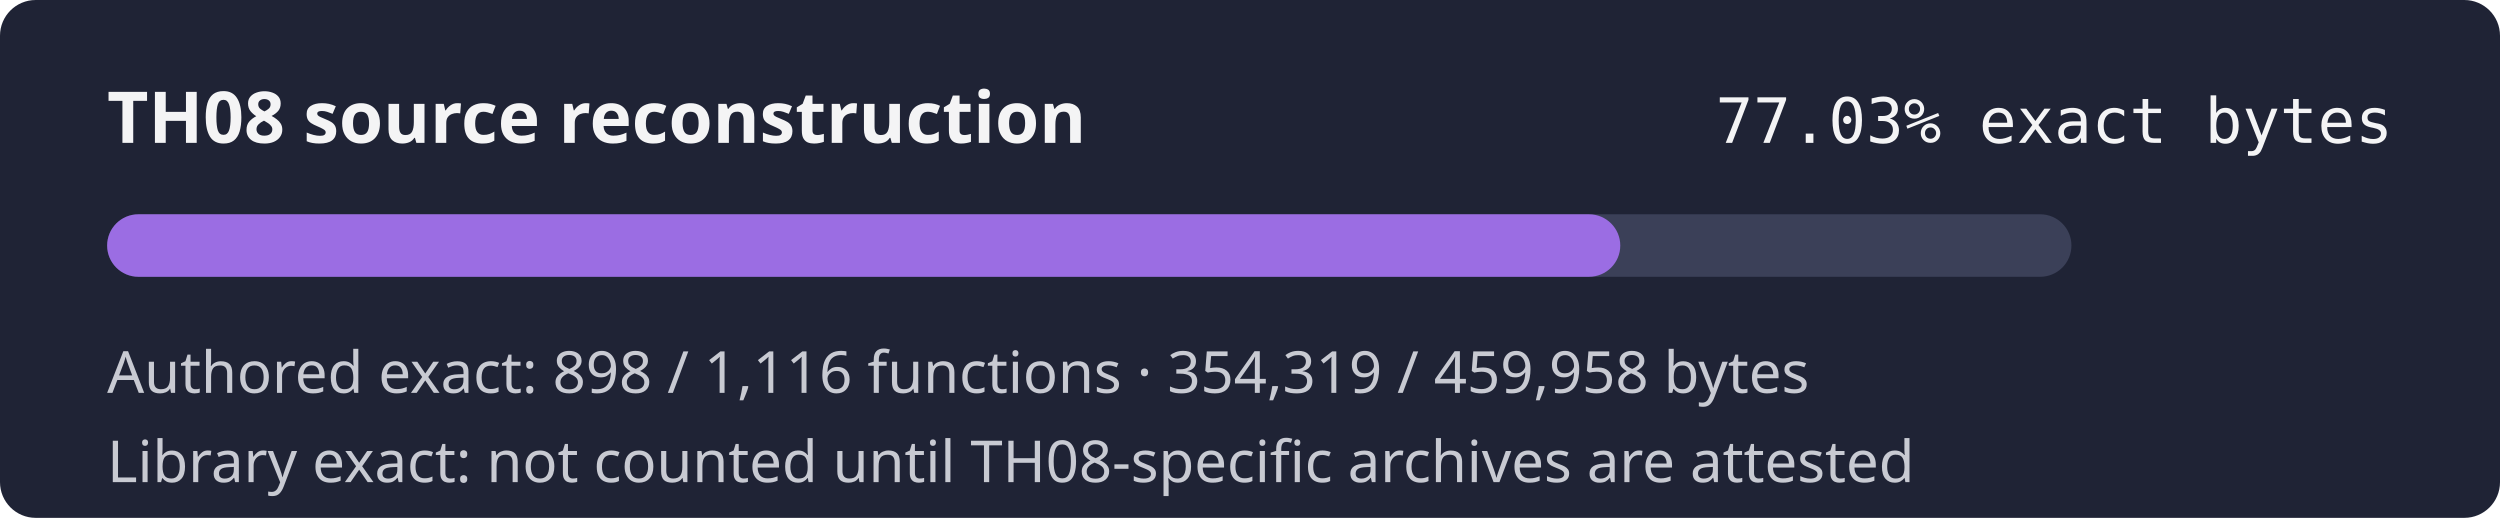
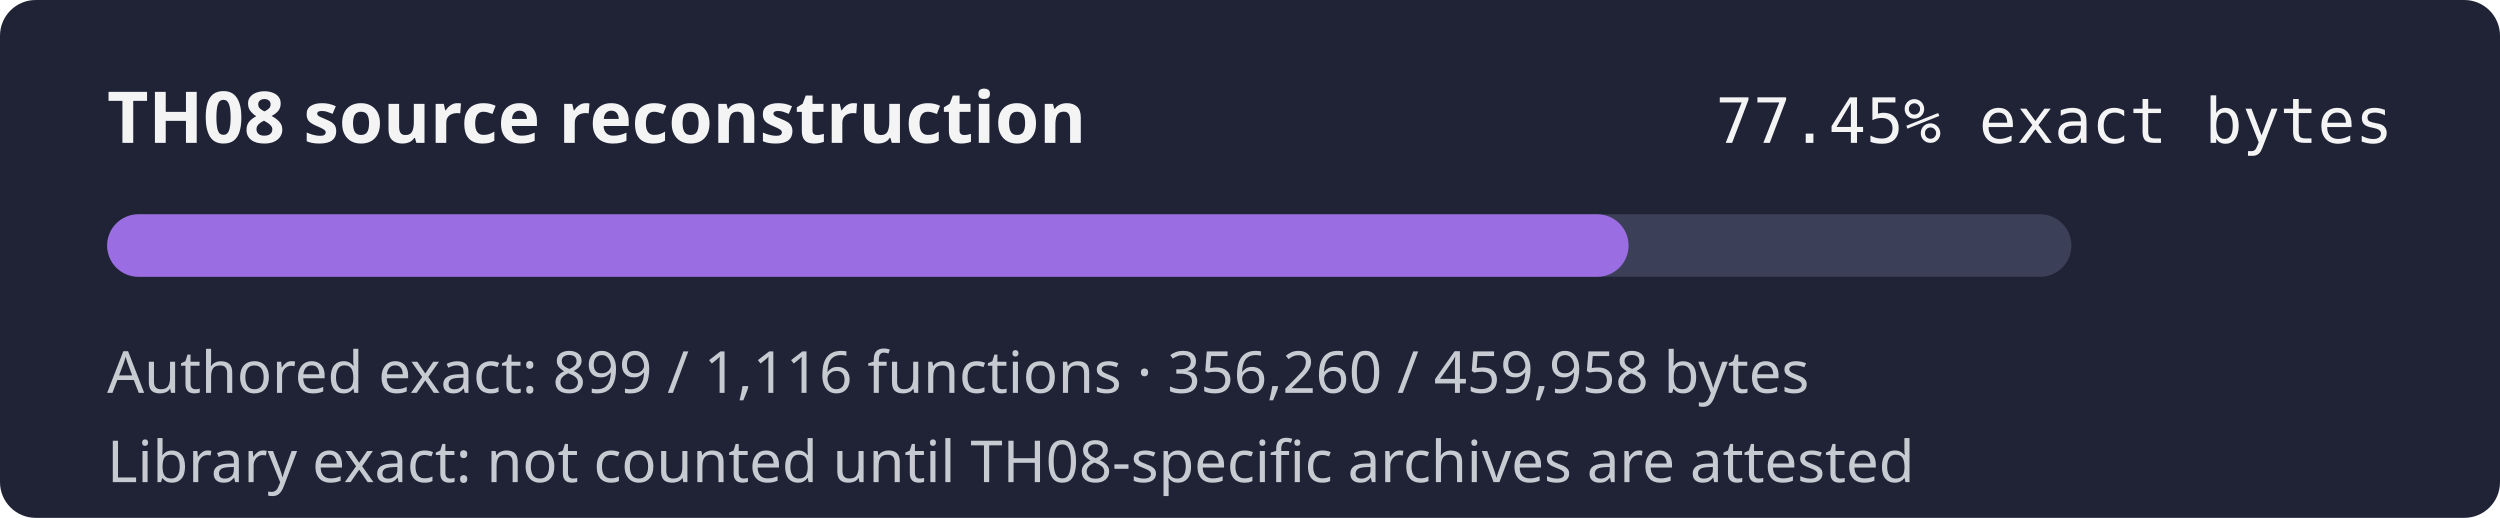
- <svg xmlns="http://www.w3.org/2000/svg" width="560" height="116" role="img" aria-label="TH08 reconstruction progress 77.03% exact authored bytes">
+ <svg xmlns="http://www.w3.org/2000/svg" width="560" height="116" role="img" aria-label="TH08 reconstruction progress 77.45% exact authored bytes">
  <rect width="560" height="116" rx="8" fill="#1f2335" />
  <text x="24" y="32" fill="#f4f4f5" font-family="sans-serif" font-size="16" font-weight="600">TH08 source reconstruction</text>
-   <text x="536" y="32" fill="#f4f4f5" text-anchor="end" font-family="monospace" font-size="14">77.03% exact bytes</text>
+   <text x="536" y="32" fill="#f4f4f5" text-anchor="end" font-family="monospace" font-size="14">77.45% exact bytes</text>
  <rect x="24" y="48" width="440" height="14" rx="7" fill="#3b4058" />
-   <rect x="24" y="48" width="338.94" height="14" rx="7" fill="#9b6de3" />
-   <text x="24" y="88" fill="#c8cad2" font-family="sans-serif" font-size="13">Authored exact: 898 / 1,116 functions · 354,319 / 459,958 bytes</text>
+   <rect x="24" y="48" width="340.80" height="14" rx="7" fill="#9b6de3" />
+   <text x="24" y="88" fill="#c8cad2" font-family="sans-serif" font-size="13">Authored exact: 899 / 1,116 functions · 356,260 / 459,958 bytes</text>
  <text x="24" y="108" fill="#c8cad2" font-family="sans-serif" font-size="13">Library exact: not counted until TH08-specific archives are attested</text>
</svg>
